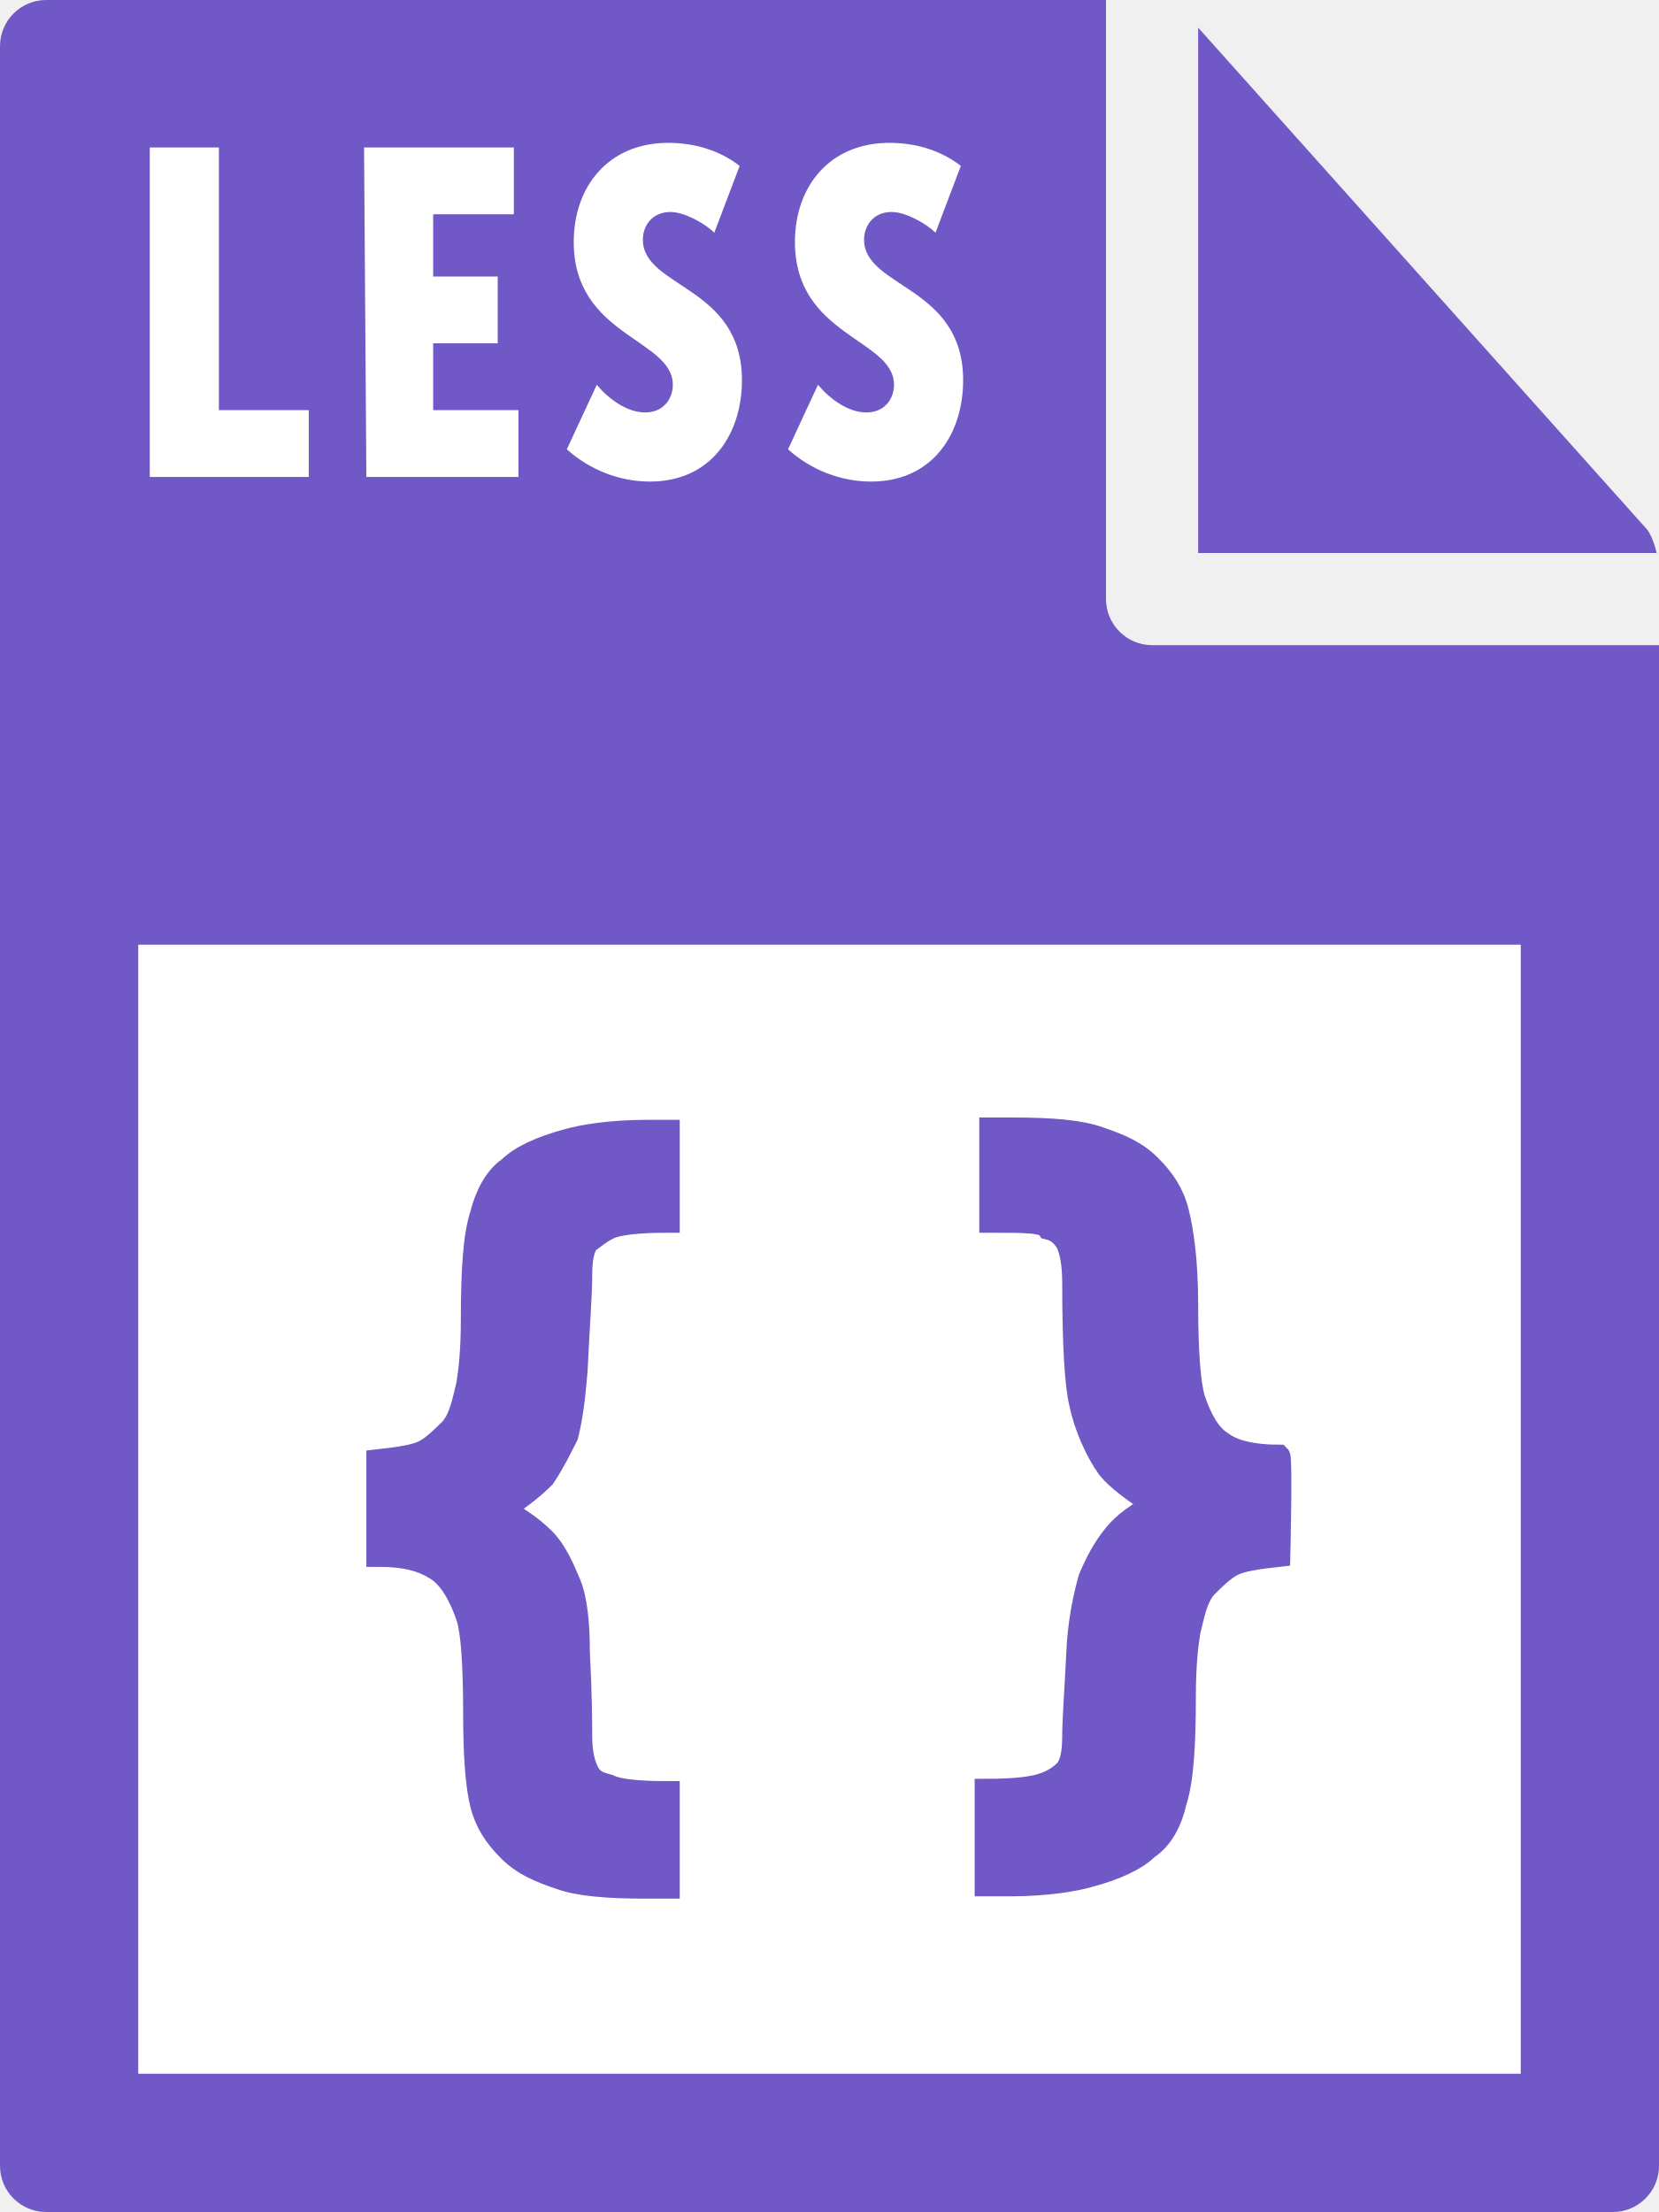
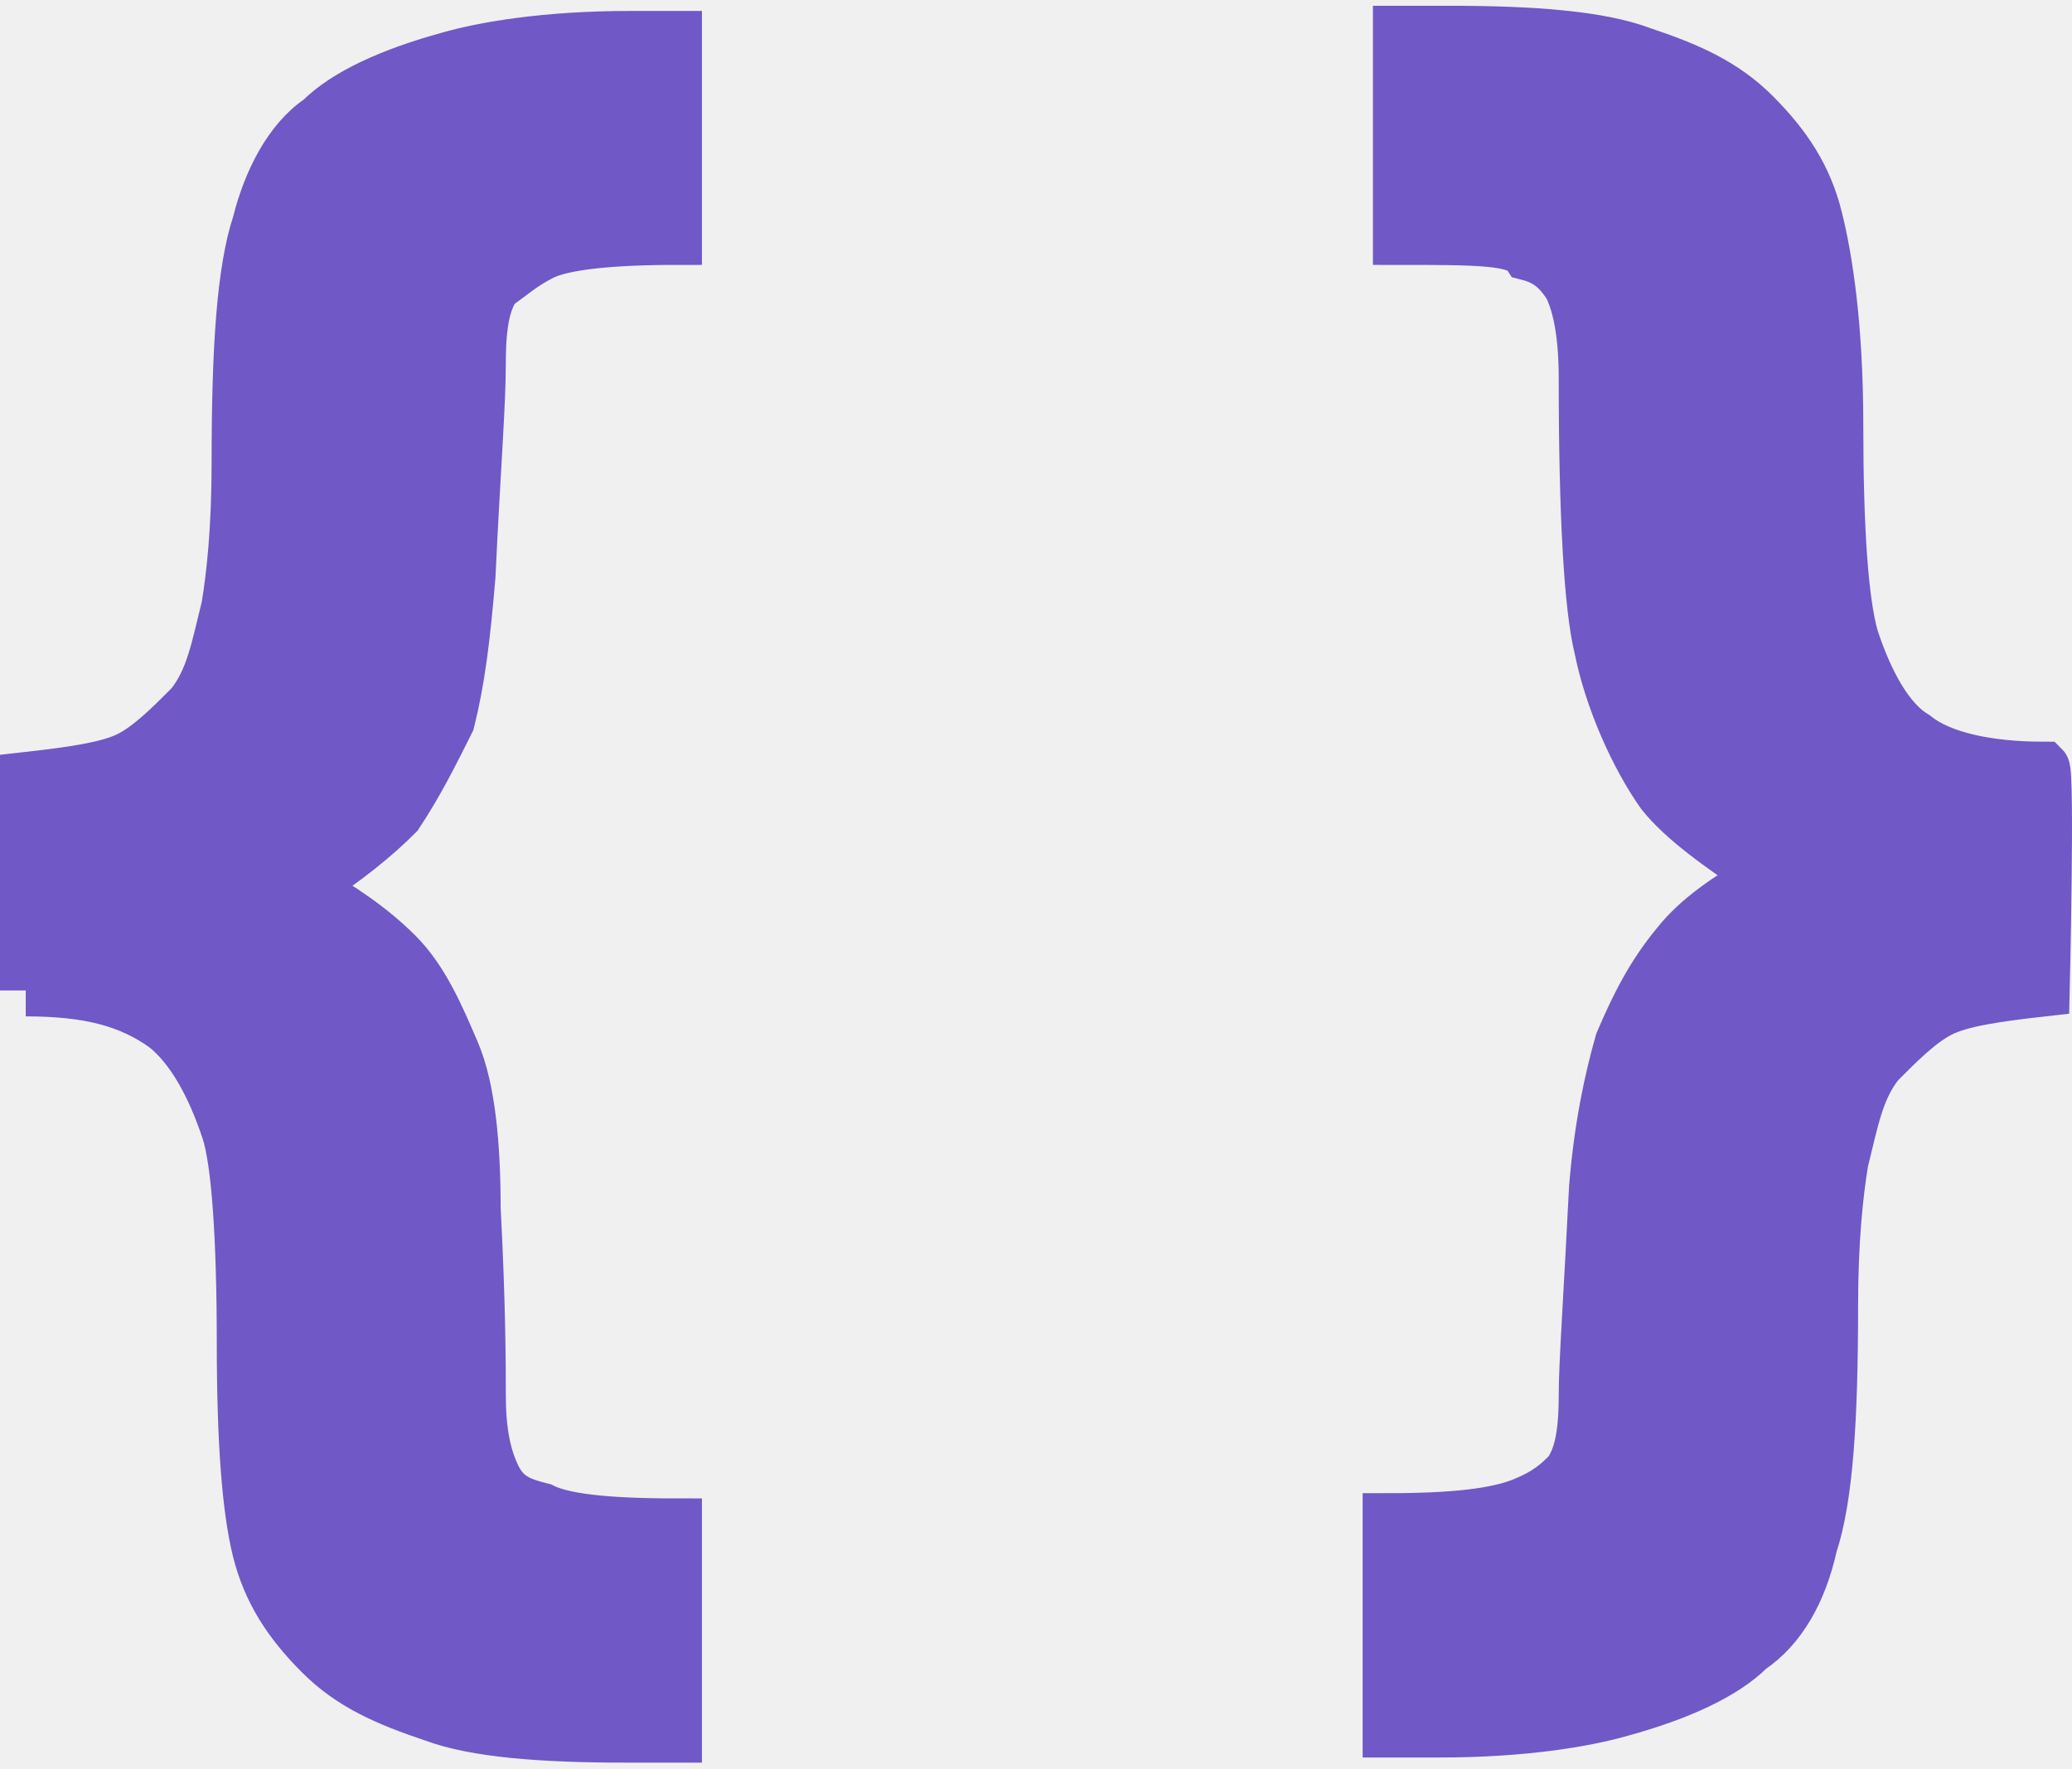
- <svg xmlns="http://www.w3.org/2000/svg" id="Layer_1" viewBox="0 0 72 96">
-   <style>.st0{fill:#7058c6}.st1{fill:#fff}</style>
-   <path class="st0" d="M0 2v92c0 1.1.9 2 2 2h68c1.1 0 2-.9 2-2V28H50c-1.1 0-2-.9-2-2V0H2C.9 0 0 .9 0 2z" />
-   <path class="st0" d="M71.9 24c-.1-.4-.2-.7-.4-1L52 1.2V24h19.9z" />
-   <path class="st1" d="M6 41h60v49H6V41z" />
-   <path d="M16.4 67.5v-4.1c.9-.1 1.6-.2 2-.4.4-.2.8-.6 1.2-1 .4-.5.5-1.1.7-1.9.1-.6.2-1.5.2-2.8 0-2.2.1-3.7.4-4.6.2-.8.6-1.6 1.2-2 .5-.5 1.4-.9 2.5-1.2.7-.2 1.9-.4 3.5-.4h.9V53c-1.3 0-2.2.1-2.6.3s-.6.4-.9.6c-.2.3-.3.7-.3 1.5s-.1 2-.2 4.1c-.1 1.2-.2 2-.4 2.8-.3.6-.6 1.2-1 1.8-.4.4-1 .9-1.8 1.4.7.4 1.3.8 1.8 1.3s.8 1.2 1.1 1.9c.3.7.4 1.8.4 3 .1 1.9.1 3.1.1 3.6 0 .7.1 1.2.3 1.6.2.4.5.5.9.6.4.2 1.2.3 2.6.3v4.1h-1c-1.6 0-2.9-.1-3.7-.4-.9-.3-1.6-.6-2.2-1.2-.6-.6-1-1.2-1.2-2-.2-.8-.3-2.1-.3-4 0-2-.1-3.5-.3-4.1-.3-.9-.7-1.6-1.2-2-.7-.5-1.5-.7-2.7-.7zm39.1 0c-.9.1-1.6.2-2 .4-.4.2-.8.6-1.2 1-.4.5-.5 1.1-.7 1.9-.1.6-.2 1.5-.2 2.8 0 2.2-.1 3.7-.4 4.6-.2.9-.6 1.6-1.2 2-.5.5-1.4.9-2.5 1.2-.7.2-1.9.4-3.5.4h-1v-4.1c1.3 0 2.1-.1 2.6-.3s.7-.4.9-.6c.2-.3.3-.7.3-1.5 0-.6.1-2 .2-4 .1-1.2.3-2.1.5-2.8.3-.7.6-1.3 1.1-1.9.4-.5 1-.9 1.7-1.3-.9-.6-1.6-1.1-2-1.6-.5-.7-1-1.8-1.2-2.8-.2-.8-.3-2.6-.3-5.2 0-.8-.1-1.4-.3-1.8-.2-.3-.4-.5-.8-.6-.2-.3-1-.3-2.5-.3v-4h1c1.6 0 2.9.1 3.7.4.9.3 1.6.6 2.2 1.2s1 1.2 1.2 2c.2.8.4 2.1.4 4 0 2 .1 3.4.3 4.1.3.9.7 1.6 1.2 1.9.5.4 1.4.6 2.5.6.1.1 0 4.3 0 4.3z" fill="#7058c6" stroke="#7058c6" stroke-miterlimit="10" />
-   <path class="st1" d="M6.5 6.4h3v11.4h3.9v2.9H6.5V6.4zm9.3 0h6.5v2.9h-3.5V12h2.8v2.9h-2.8v2.9h3.7v2.9h-6.6l-.1-14.3zm10.1 10.3c.5.6 1.3 1.2 2.1 1.2s1.2-.6 1.2-1.2c0-2-4.3-2.1-4.3-6.2 0-2.4 1.5-4.3 4.1-4.3 1.1 0 2.2.3 3.1 1L31 10.1c-.4-.4-1.3-.9-1.9-.9-.8 0-1.2.6-1.2 1.2 0 2.1 4.3 2 4.3 6.1 0 2.3-1.3 4.4-4 4.4-1.3 0-2.6-.5-3.6-1.4l1.3-2.8zm9.6 0c.5.6 1.3 1.2 2.1 1.2s1.2-.6 1.2-1.2c0-2-4.3-2.1-4.3-6.2 0-2.4 1.5-4.3 4.1-4.3 1.1 0 2.2.3 3.1 1l-1.1 2.9c-.4-.4-1.3-.9-1.9-.9-.8 0-1.2.6-1.2 1.2 0 2.1 4.3 2 4.3 6.1 0 2.3-1.3 4.4-4 4.4-1.3 0-2.6-.5-3.6-1.4l1.3-2.8z" />
+ <svg xmlns="http://www.w3.org/2000/svg" height="64" width="75">
+   <path d="M.5 19v-4.1c.9-.1 1.6-.2 2-.4.4-.2.8-.6 1.2-1.001.4-.5.5-1.1.7-1.9.1-.6.2-1.499.2-2.799 0-2.201.1-3.7.4-4.6.2-.8.6-1.6 1.2-2 .5-.5 1.4-.9 2.5-1.2.7-.2 1.9-.4 3.5-.4h.9v3.9c-1.3 0-2.2.1-2.6.3-.4.2-.6.4-.9.6-.2.3-.3.7-.3 1.501 0 .8-.1 2-.2 4.099-.101 1.2-.2 2-.4 2.801-.301.6-.6 1.2-1 1.8-.4.4-1 .9-1.8 1.399.7.4 1.3.8 1.8 1.3s.8 1.2 1.1 1.899c.3.702.4 1.802.4 3.001.1 1.9.1 3.1.1 3.599 0 .702.1 1.202.3 1.602.2.4.5.5.9.6.4.2 1.2.3 2.6.3v4.098h-1c-1.6 0-2.9-.1-3.701-.4-.9-.3-1.6-.6-2.2-1.2-.6-.6-.999-1.2-1.2-1.999-.198-.8-.299-2.1-.299-4 0-2-.1-3.5-.3-4.1-.3-.9-.7-1.601-1.201-2-.698-.5-1.5-.7-2.7-.7zm39.1 0c-.9.1-1.6.2-2 .4s-.8.6-1.2 1.001c-.4.5-.5 1.1-.7 1.9-.099.6-.2 1.499-.2 2.799 0 2.201-.1 3.7-.4 4.6-.2.9-.6 1.6-1.2 2-.5.5-1.4.9-2.5 1.2-.7.2-1.9.4-3.5.4h-.999v-4.1c1.298 0 2.1-.1 2.599-.3s.7-.4.899-.6c.2-.3.301-.7.301-1.501 0-.6.1-2 .2-3.999.099-1.2.3-2.1.5-2.8.3-.7.6-1.3 1.1-1.9.4-.5 1-.9 1.7-1.3-.901-.6-1.6-1.1-2-1.6-.5-.7-1-1.801-1.201-2.8-.199-.8-.299-2.6-.299-5.2 0-.8-.1-1.4-.301-1.8-.199-.3-.4-.5-.799-.6-.2-.3-1-.3-2.5-.3v-4h.999c1.602 0 2.9.1 3.7.4.902.3 1.6.6 2.2 1.2.6.6 1.002 1.2 1.2 2 .201.8.402 2.1.402 4 0 2 .098 3.4.299 4.1.299.9.7 1.601 1.2 1.9.5.4 1.401.6 2.5.6.1.1 0 4.3 0 4.3zm0 0" fill="#7058c6" stroke="#7058c6" stroke-miterlimit="10" transform="matrix(1.86825 0 0 1.87558 0 .209)" />
</svg>
